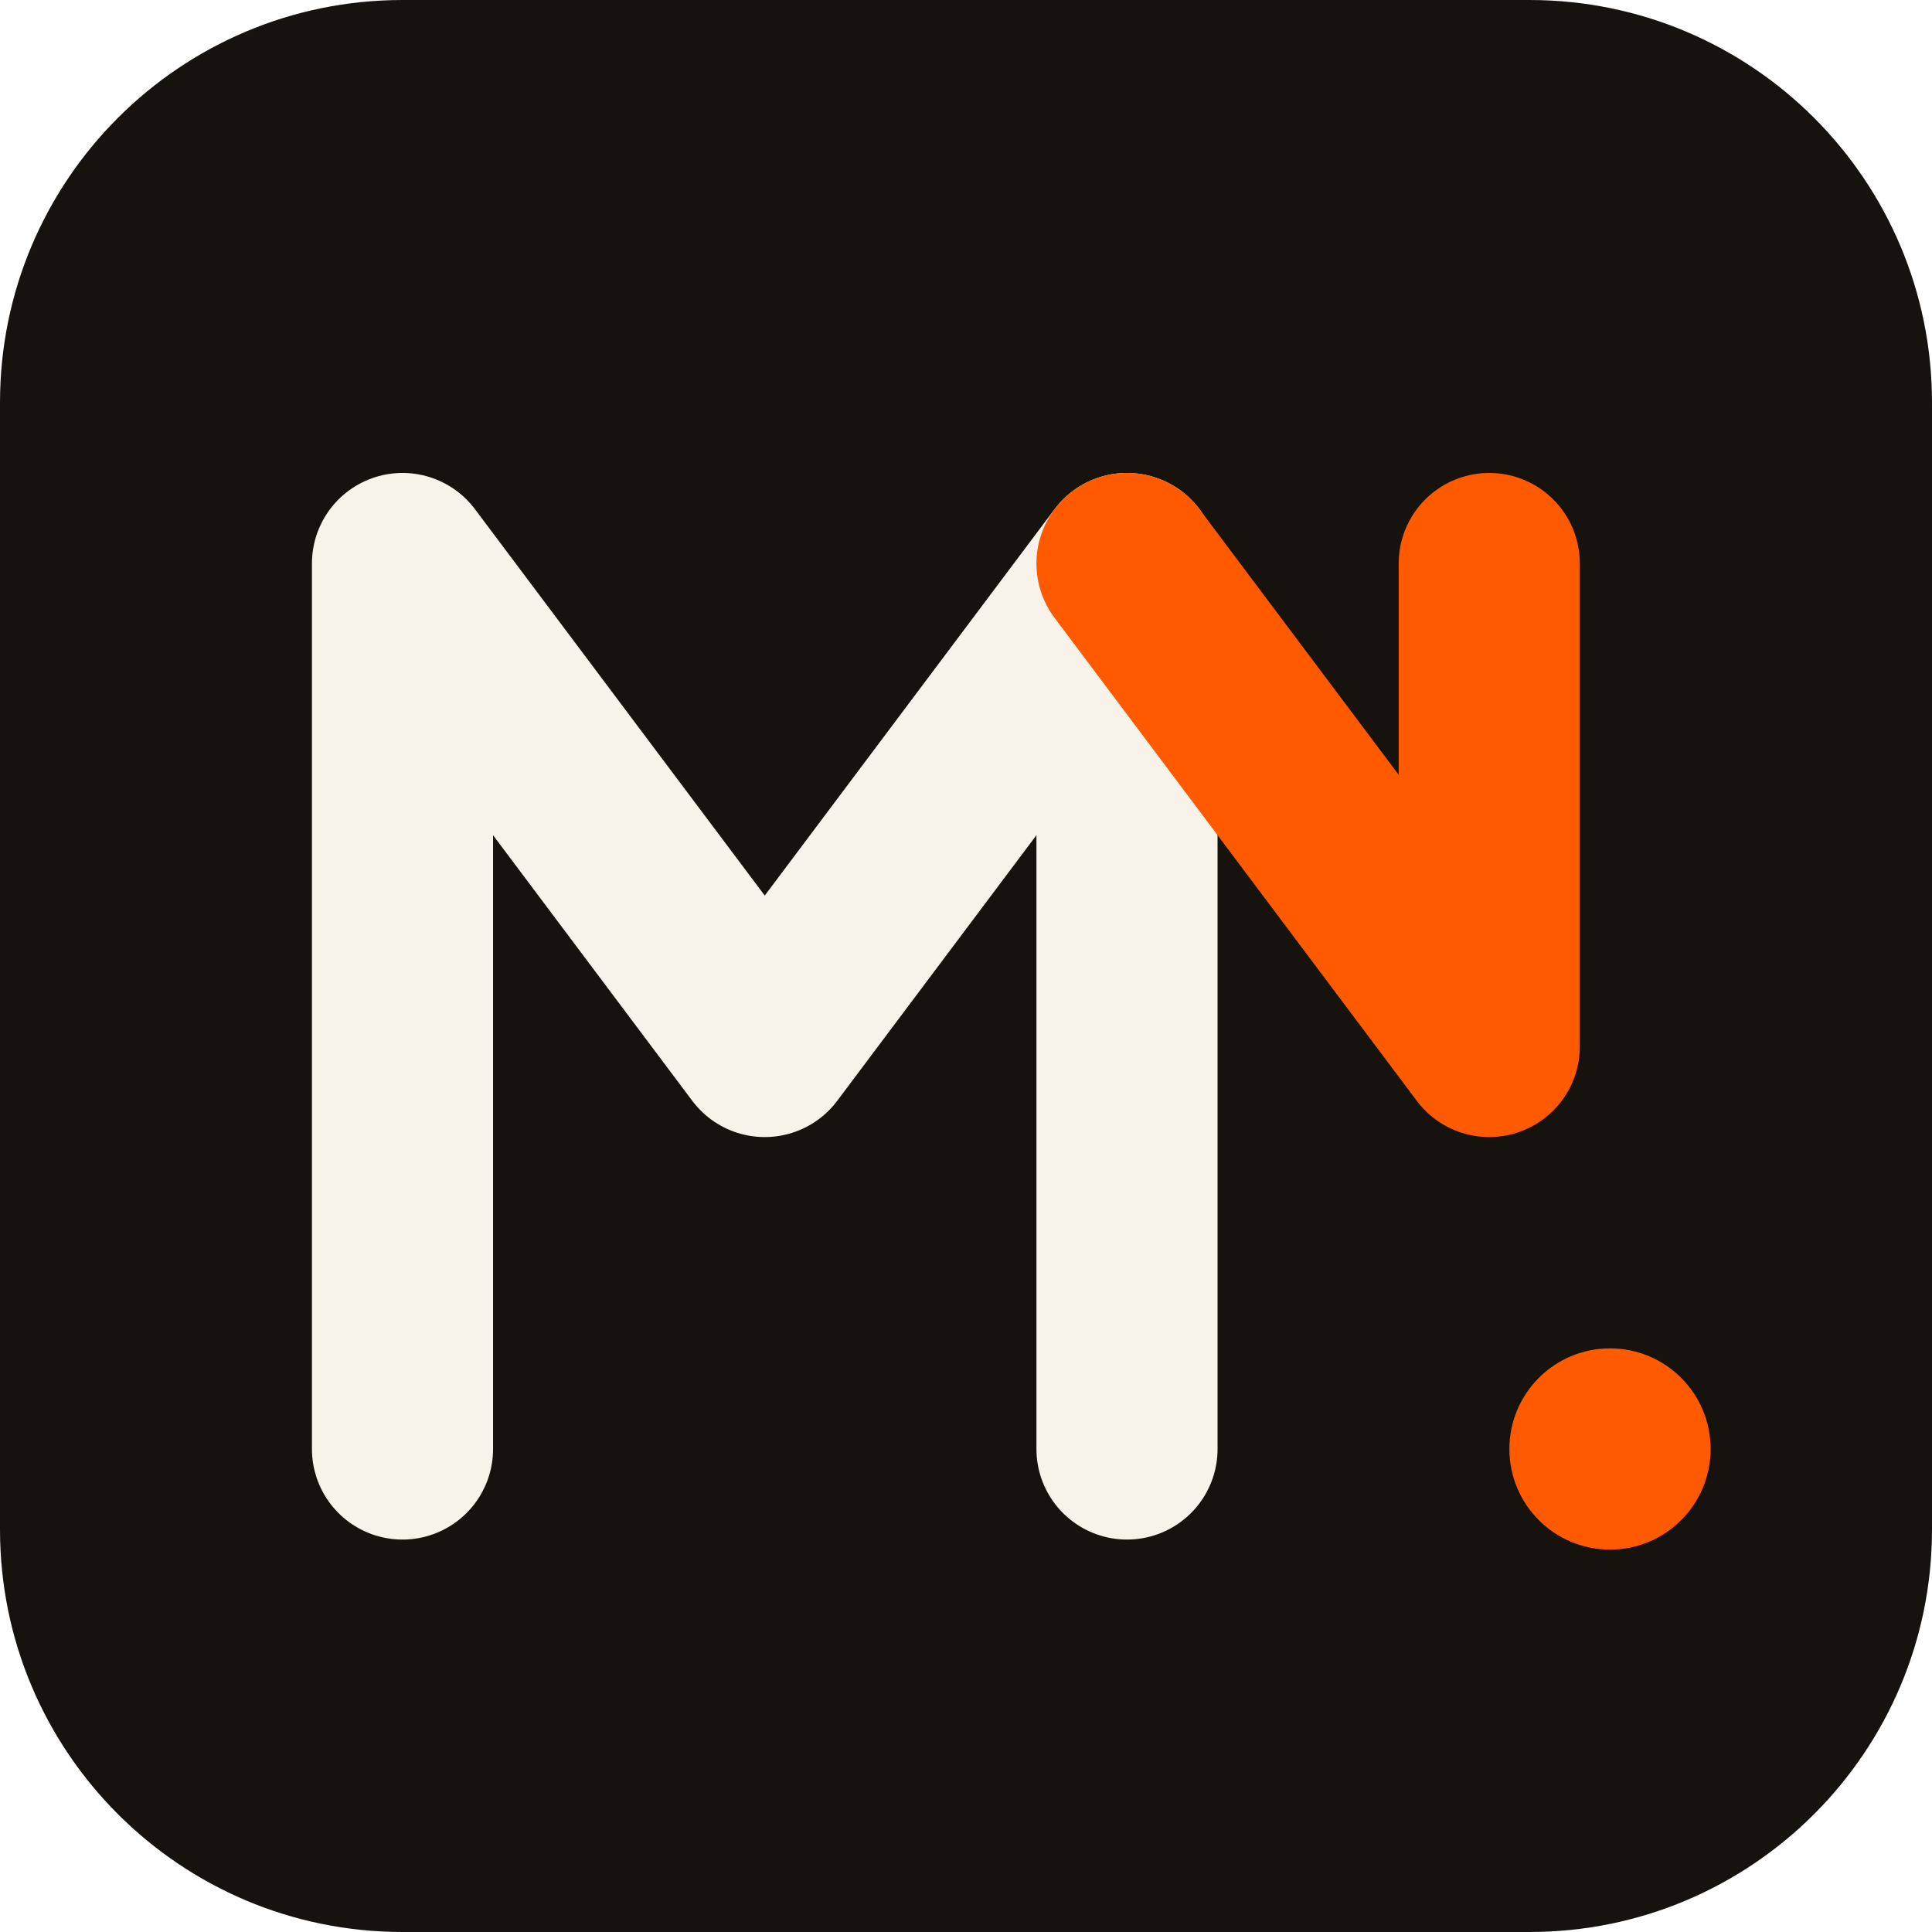
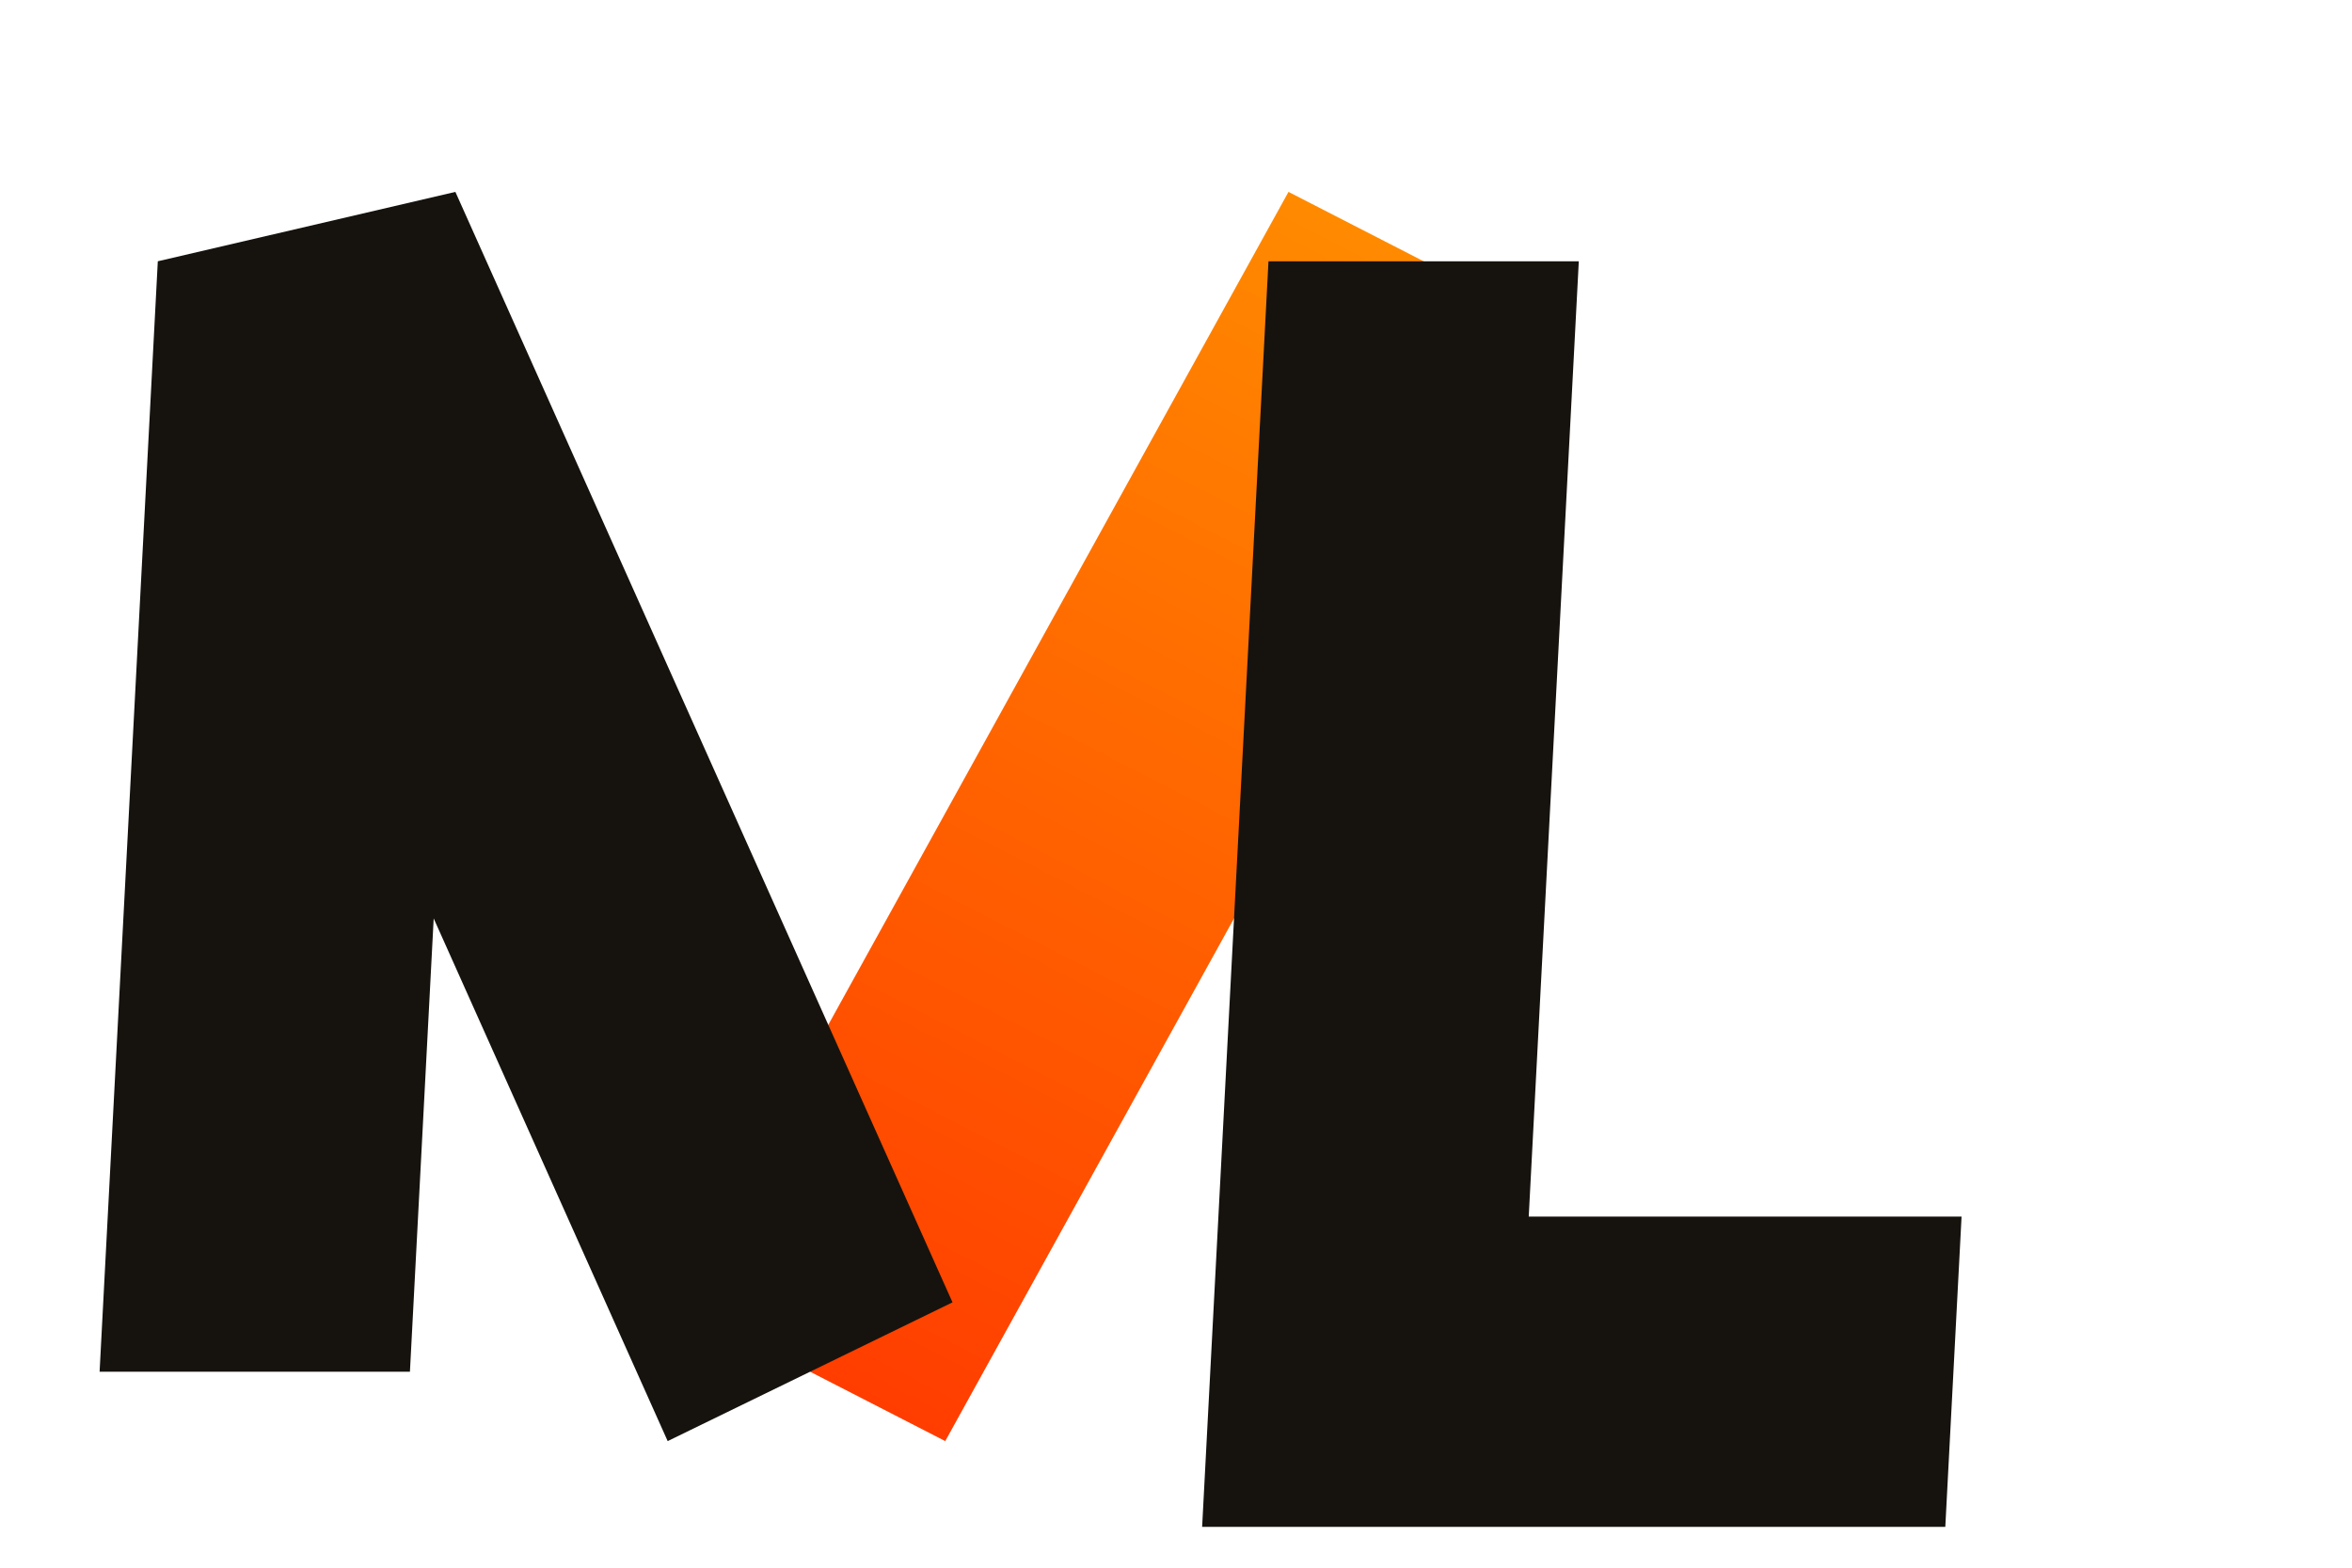
- <svg xmlns="http://www.w3.org/2000/svg" viewBox="0 0 48 48">
-   <rect width="48" height="48" rx="10" fill="#16130f" />
-   <path d="M10 36V14l9 12L28 14v22" stroke="#f7f2ea" stroke-width="4.5" stroke-linecap="round" stroke-linejoin="round" fill="none" />
-   <path d="M28 14l9 12V14" stroke="#ff5a00" stroke-width="4.5" stroke-linecap="round" stroke-linejoin="round" fill="none" />
-   <circle cx="40" cy="36" r="2.5" fill="#ff5a00" />
+ <svg xmlns="http://www.w3.org/2000/svg" viewBox="0 0 72 48" fill="none">
+   <defs>
+     <linearGradient id="ml-flame" x1="27" y1="42" x2="44" y2="8" gradientUnits="userSpaceOnUse">
+       <stop stop-color="#ff3d00" />
+       <stop offset="1" stop-color="#ff8a00" />
+     </linearGradient>
+   </defs>
+   <g stroke-width="9.5" stroke-linecap="butt" stroke-linejoin="miter" transform="skewX(-3)">
+     <path d="M27 42 L44 8" stroke="url(#ml-flame)" />
+     <path d="M10 42 V8 L27 42" stroke="#16130f" />
+     <path d="M44 8 V42 H62" stroke="#16130f" />
+   </g>
</svg>
